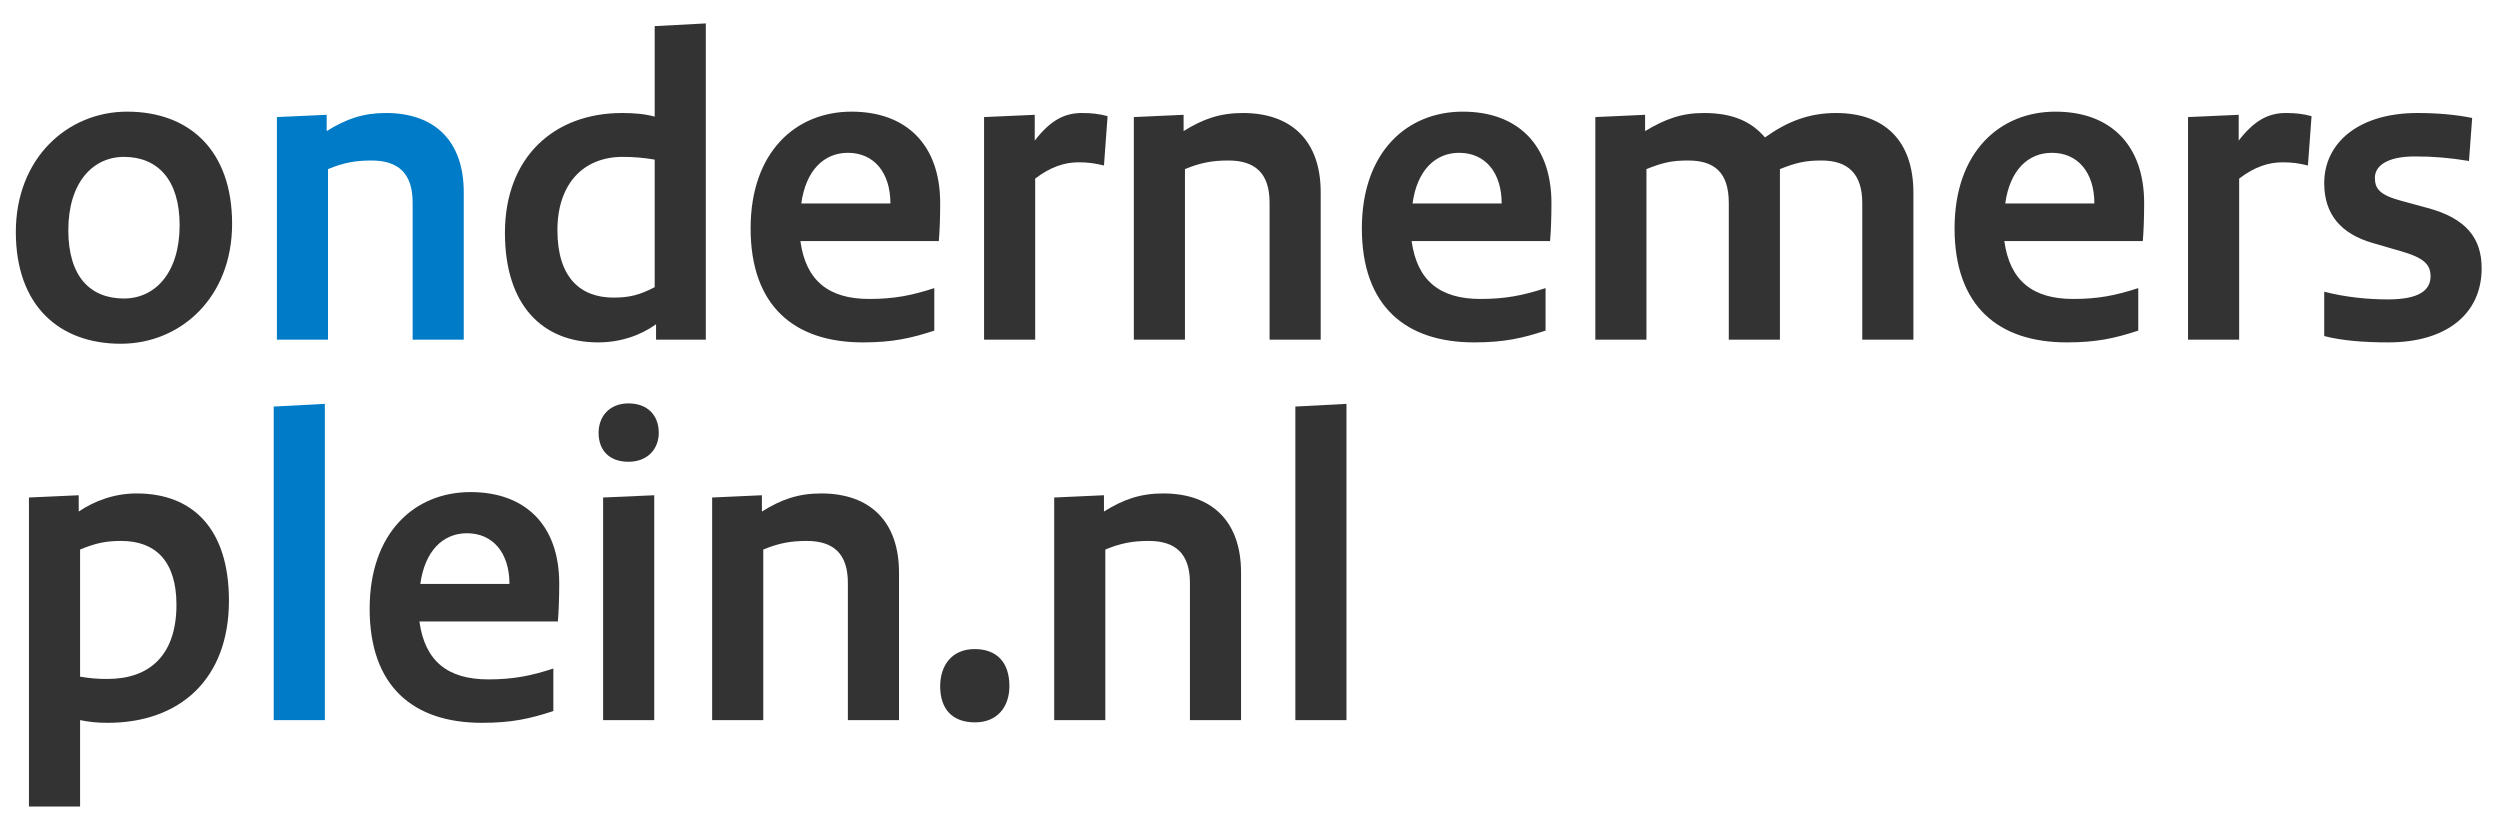
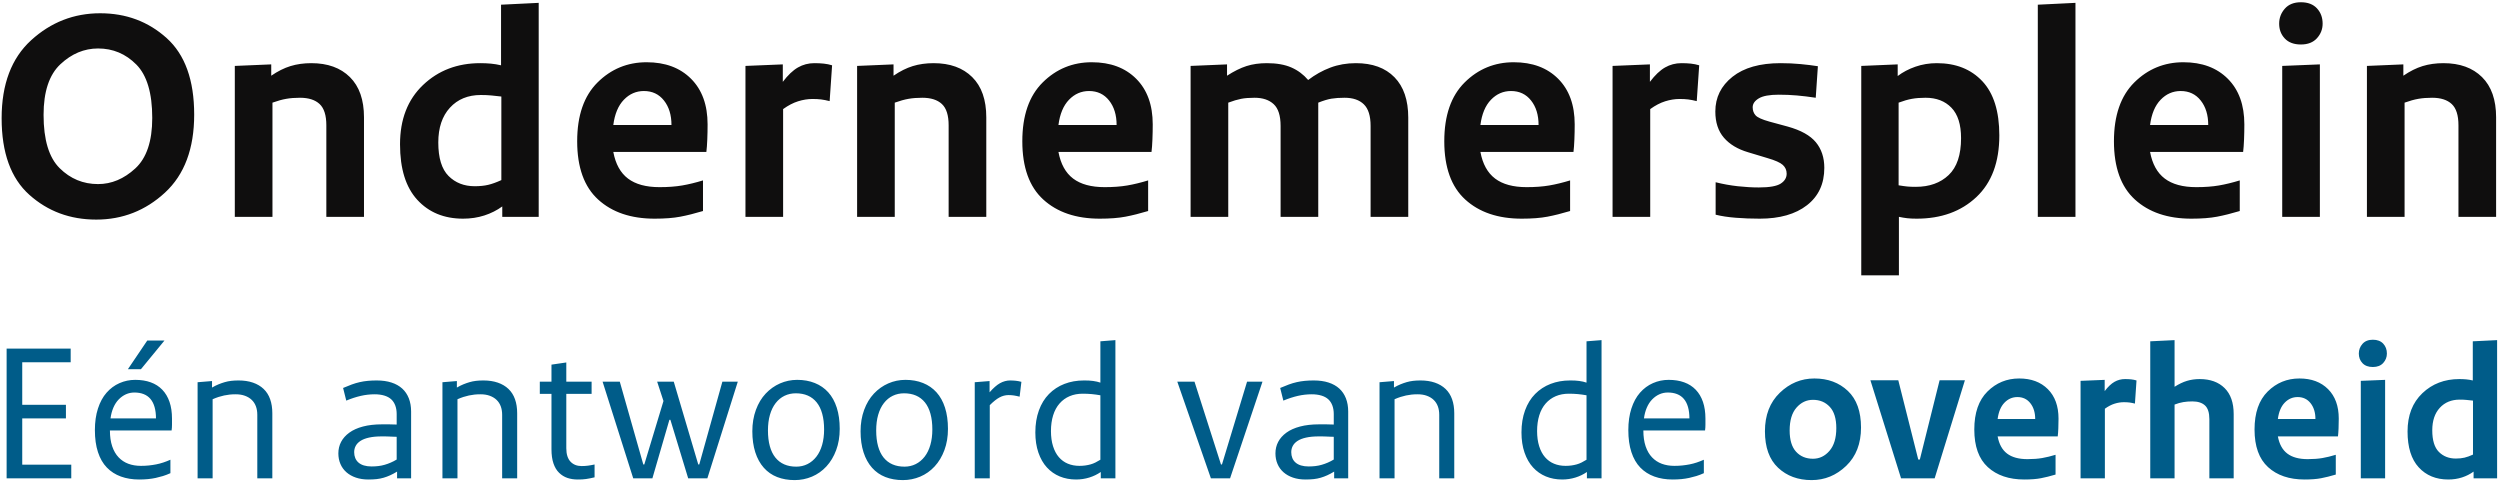
- <svg xmlns="http://www.w3.org/2000/svg" width="184" height="61" viewBox="0 0 184 61">
-   <polygon fill="#333333" points="99.101 29.723 95.338 29.923 95.338 53 99.101 53" />
-   <path fill="#333333" d="M87.579 53L91.342 53 91.342 42.144C91.342 38.381 89.211 36.317 85.614 36.317 83.949 36.317 82.684 36.75 81.252 37.649L81.252 36.45 77.589 36.616 77.589 53 81.352 53 81.352 40.446C82.484 39.98 83.35 39.813 84.549 39.813 86.513 39.813 87.579 40.746 87.579 42.91L87.579 53zM69.197 50.503C69.197 52.234 70.13 53.166 71.761 53.166 73.426 53.166 74.292 52.001 74.292 50.503 74.292 48.738 73.36 47.772 71.728 47.772 70.063 47.772 69.197 48.971 69.197 50.503zM62.404 53L66.167 53 66.167 42.144C66.167 38.381 64.036 36.317 60.439 36.317 58.774 36.317 57.509 36.75 56.077 37.649L56.077 36.45 52.414 36.616 52.414 53 56.177 53 56.177 40.446C57.309 39.98 58.175 39.813 59.374 39.813 61.339 39.813 62.404 40.746 62.404 42.91L62.404 53zM44.056 31.855C44.056 33.12 44.822 33.986 46.254 33.986 47.686 33.986 48.485 33.02 48.485 31.855 48.485 30.589 47.686 29.69 46.254 29.69 44.822 29.69 44.056 30.689 44.056 31.855z" />
-   <polygon fill="#333333" points="48.152 36.45 44.389 36.616 44.389 53 48.152 53" />
-   <path fill="#333333" d="M27.206,44.808 C27.206,50.536 30.436,53.2 35.464,53.2 C37.662,53.2 38.994,52.9 40.726,52.334 L40.726,49.204 C39.094,49.737 37.795,50.003 35.931,50.003 C32.967,50.003 31.269,48.671 30.869,45.741 L41.059,45.741 C41.125,45.008 41.159,43.942 41.159,42.943 C41.159,38.648 38.661,36.217 34.632,36.217 C30.536,36.217 27.206,39.181 27.206,44.808 Z M30.936,42.977 C31.269,40.546 32.601,39.247 34.366,39.247 C36.297,39.247 37.496,40.712 37.496,42.977 L30.936,42.977 Z" />
-   <polygon fill="#007BC7" points="23.909 29.723 20.146 29.923 20.146 53 23.909 53" />
-   <path fill="#333333" d="M2.131 59.36L5.894 59.36 5.894 53C6.56 53.133 7.126 53.2 7.925 53.2 13.22 53.2 16.85 50.003 16.85 44.209 16.85 38.914 14.186 36.317 10.057 36.317 8.392 36.317 6.926 36.883 5.794 37.649L5.794 36.45 2.131 36.616 2.131 59.36zM7.925 49.97C7.159 49.97 6.727 49.936 5.894 49.803L5.894 40.446C7.026 39.98 7.759 39.813 8.924 39.813 11.422 39.813 12.987 41.278 12.987 44.509 12.987 48.271 10.956 49.97 7.925 49.97zM171.062 24.734C172.327 25.067 173.959 25.2 175.791 25.2 180.02 25.2 182.65 23.135 182.65 19.739 182.65 17.541 181.518 16.076 178.688 15.31L176.723 14.777C175.125 14.344 174.792 13.878 174.792 13.079 174.792 12.213 175.691 11.514 177.722 11.514 179.121 11.514 180.286 11.613 181.718 11.847L181.951 8.683C180.819 8.45 179.454 8.317 177.922 8.317 173.593 8.317 171.062 10.515 171.062 13.478 171.062 15.809 172.327 17.208 174.592 17.874L176.656 18.473C178.421 18.973 178.888 19.472 178.888 20.338 178.888 21.337 178.088 22.036 175.757 22.036 174.226 22.036 172.627 21.87 171.062 21.47L171.062 24.734zM170.13 8.55C169.53 8.383 168.964 8.317 168.232 8.317 166.933 8.317 165.901 8.883 164.768 10.348L164.768 8.45 161.039 8.616 161.039 25 164.802 25 164.802 13.145C165.934 12.279 166.966 11.946 167.998 11.946 168.698 11.946 169.164 12.013 169.863 12.18L170.13 8.55zM143.856 16.808C143.856 22.536 147.086 25.2 152.114 25.2 154.312 25.2 155.644 24.9 157.376 24.334L157.376 21.204C155.744 21.737 154.445 22.003 152.581 22.003 149.617 22.003 147.919 20.671 147.519 17.741L157.709 17.741C157.775 17.008 157.809 15.942 157.809 14.943 157.809 10.648 155.311 8.217 151.282 8.217 147.186 8.217 143.856 11.181 143.856 16.808zM147.586 14.977C147.919 12.546 149.251 11.247 151.015 11.247 152.947 11.247 154.146 12.712 154.146 14.977L147.586 14.977zM137.063 25L140.826 25 140.826 14.178C140.826 10.415 138.761 8.317 135.131 8.317 133.133 8.317 131.535 8.949 129.903 10.115 128.904 8.949 127.539 8.317 125.408 8.317 123.776 8.317 122.577 8.75 121.079 9.649L121.079 8.45 117.416 8.616 117.416 25 121.179 25 121.179 12.446C122.344 11.98 123.01 11.813 124.242 11.813 126.207 11.813 127.239 12.712 127.239 14.943L127.239 25 131.002 25 131.002 12.446C132.168 11.98 132.867 11.813 134.066 11.813 135.997 11.813 137.063 12.779 137.063 14.943L137.063 25zM100.233 16.808C100.233 22.536 103.463 25.2 108.491 25.2 110.689 25.2 112.021 24.9 113.753 24.334L113.753 21.204C112.121 21.737 110.822 22.003 108.958 22.003 105.994 22.003 104.296 20.671 103.896 17.741L114.086 17.741C114.152 17.008 114.186 15.942 114.186 14.943 114.186 10.648 111.688 8.217 107.659 8.217 103.563 8.217 100.233 11.181 100.233 16.808zM103.963 14.977C104.296 12.546 105.628 11.247 107.392 11.247 109.324 11.247 110.523 12.712 110.523 14.977L103.963 14.977zM93.44 25L97.203 25 97.203 14.144C97.203 10.381 95.071 8.317 91.475 8.317 89.81 8.317 88.545 8.75 87.113 9.649L87.113 8.45 83.45 8.616 83.45 25 87.213 25 87.213 12.446C88.345 11.98 89.211 11.813 90.409 11.813 92.374 11.813 93.44 12.746 93.44 14.91L93.44 25zM81.518 8.55C80.919 8.383 80.353 8.317 79.62 8.317 78.322 8.317 77.289 8.883 76.157 10.348L76.157 8.45 72.427 8.616 72.427 25 76.19 25 76.19 13.145C77.323 12.279 78.355 11.946 79.387 11.946 80.086 11.946 80.553 12.013 81.252 12.18L81.518 8.55zM55.245 16.808C55.245 22.536 58.475 25.2 63.503 25.2 65.701 25.2 67.033 24.9 68.764 24.334L68.764 21.204C67.133 21.737 65.834 22.003 63.969 22.003 61.006 22.003 59.307 20.671 58.908 17.741L69.097 17.741C69.164 17.008 69.197 15.942 69.197 14.943 69.197 10.648 66.7 8.217 62.671 8.217 58.575 8.217 55.245 11.181 55.245 16.808zM58.974 14.977C59.307 12.546 60.639 11.247 62.404 11.247 64.336 11.247 65.534 12.712 65.534 14.977L58.974 14.977zM51.948 1.723L48.185 1.923 48.185 8.583C47.452 8.383 46.653 8.317 45.787 8.317 40.759 8.317 37.163 11.58 37.163 17.141 37.163 22.469 39.927 25.2 44.023 25.2 45.654 25.2 47.119 24.7 48.285 23.868L48.285 25 51.948 25 51.948 1.723zM45.821 11.547C46.687 11.547 47.386 11.613 48.185 11.747L48.185 21.137C47.086 21.703 46.354 21.903 45.155 21.903 42.724 21.903 41.026 20.438 41.026 16.941 41.026 13.545 42.924 11.547 45.821 11.547z" />
-   <path fill="#007BC7" d="M30.37,25 L34.132,25 L34.132,14.144 C34.132,10.381 32.001,8.317 28.405,8.317 C26.74,8.317 25.474,8.75 24.043,9.649 L24.043,8.45 L20.38,8.616 L20.38,25 L24.142,25 L24.142,12.446 C25.275,11.98 26.14,11.813 27.339,11.813 C29.304,11.813 30.37,12.746 30.37,14.91 L30.37,25 Z" />
-   <path fill="#333333" d="M17.083,16.475 C17.083,11.014 13.886,8.217 9.357,8.217 C4.962,8.217 1.165,11.647 1.165,17.075 C1.165,22.503 4.362,25.3 8.891,25.3 C13.287,25.3 17.083,21.903 17.083,16.475 Z M13.22,16.575 C13.22,20.072 11.422,21.97 9.124,21.97 C6.627,21.97 5.028,20.338 5.028,16.941 C5.028,13.445 6.826,11.547 9.124,11.547 C11.588,11.547 13.22,13.212 13.22,16.575 Z" />
+ <svg xmlns="http://www.w3.org/2000/svg" class="op-logo" width="392px" height="76px" viewBox="0 0 392 76" version="1.1" aria-labelledby="logoTitle logoDesc">
+   <g>
+     <path d="M0.256,18.544 C0.256,13.2 1.8,9.12 4.888,6.304 C7.976,3.488 11.584,2.08 15.712,2.08 C19.776,2.08 23.248,3.376 26.128,5.968 C29.008,8.56 30.448,12.56 30.448,17.968 C30.448,23.312 28.92,27.392 25.864,30.208 C22.808,33.024 19.216,34.432 15.088,34.432 C10.992,34.432 7.496,33.136 4.6,30.544 C1.704,27.952 0.256,23.952 0.256,18.544 Z M6.832,18.016 C6.832,21.92 7.672,24.704 9.352,26.368 C11.032,28.032 13.04,28.864 15.376,28.864 C17.488,28.864 19.432,28.048 21.208,26.416 C22.984,24.784 23.872,22.144 23.872,18.496 C23.872,14.592 23.04,11.8 21.376,10.12 C19.712,8.44 17.712,7.6 15.376,7.6 C13.2,7.6 11.232,8.424 9.472,10.072 C7.712,11.72 6.832,14.368 6.832,18.016 Z M51.17,34 L51.17,19.648 C51.17,18.08 50.818,16.968 50.114,16.312 C49.41,15.656 48.386,15.328 47.042,15.328 C46.242,15.328 45.522,15.384 44.882,15.496 C44.242,15.608 43.522,15.808 42.722,16.096 L42.722,34 L36.818,34 L36.818,10.336 L42.53,10.096 L42.53,11.872 C43.554,11.168 44.562,10.664 45.554,10.36 C46.546,10.056 47.634,9.904 48.818,9.904 C51.378,9.904 53.394,10.632 54.866,12.088 C56.338,13.544 57.074,15.648 57.074,18.4 L57.074,34 L51.17,34 Z M75.396,14.896 C73.38,14.896 71.764,15.56 70.548,16.888 C69.332,18.216 68.724,20.032 68.724,22.336 C68.724,24.768 69.26,26.52 70.332,27.592 C71.404,28.664 72.772,29.2 74.436,29.2 C75.236,29.2 75.94,29.128 76.548,28.984 C77.156,28.84 77.844,28.592 78.612,28.24 L78.612,15.136 C78.068,15.072 77.548,15.016 77.052,14.968 C76.556,14.92 76.004,14.896 75.396,14.896 Z M84.468,0.448 L84.468,34 L78.756,34 L78.756,32.368 C77.924,32.976 76.988,33.448 75.948,33.784 C74.908,34.12 73.796,34.288 72.612,34.288 C69.636,34.288 67.244,33.304 65.436,31.336 C63.628,29.368 62.724,26.464 62.724,22.624 C62.724,18.72 63.924,15.624 66.324,13.336 C68.724,11.048 71.716,9.904 75.3,9.904 C75.876,9.904 76.428,9.928 76.956,9.976 C77.484,10.024 78.02,10.112 78.564,10.24 L78.564,0.736 L84.468,0.448 Z M90.502,22.144 C90.502,18.112 91.566,15.04 93.694,12.928 C95.822,10.816 98.39,9.76 101.398,9.76 C104.31,9.76 106.63,10.624 108.358,12.352 C110.086,14.08 110.95,16.464 110.95,19.504 C110.95,20.304 110.934,21.096 110.902,21.88 C110.87,22.664 110.822,23.312 110.758,23.824 L96.166,23.824 C96.518,25.712 97.286,27.104 98.47,28 C99.654,28.896 101.302,29.344 103.414,29.344 C104.758,29.344 105.942,29.256 106.966,29.08 C107.99,28.904 109.078,28.64 110.23,28.288 L110.23,33.088 C108.95,33.472 107.766,33.768 106.678,33.976 C105.59,34.184 104.246,34.288 102.646,34.288 C98.934,34.288 95.982,33.288 93.79,31.288 C91.598,29.288 90.502,26.24 90.502,22.144 Z M96.166,19.6 L105.286,19.6 C105.286,18.032 104.894,16.752 104.11,15.76 C103.326,14.768 102.278,14.272 100.966,14.272 C99.75,14.272 98.702,14.728 97.822,15.64 C96.942,16.552 96.39,17.872 96.166,19.6 Z M130.472,10.24 L130.088,15.856 C129.576,15.728 129.128,15.64 128.744,15.592 C128.36,15.544 127.912,15.52 127.4,15.52 C126.664,15.52 125.912,15.64 125.144,15.88 C124.376,16.12 123.592,16.528 122.792,17.104 L122.792,34 L116.888,34 L116.888,10.336 L122.744,10.096 L122.744,12.832 C123.544,11.776 124.336,11.024 125.12,10.576 C125.904,10.128 126.76,9.904 127.688,9.904 C128.232,9.904 128.728,9.928 129.176,9.976 C129.624,10.024 130.056,10.112 130.472,10.24 Z M148.746,34 L148.746,19.648 C148.746,18.08 148.394,16.968 147.69,16.312 C146.986,15.656 145.962,15.328 144.618,15.328 C143.818,15.328 143.098,15.384 142.458,15.496 C141.818,15.608 141.098,15.808 140.298,16.096 L140.298,34 L134.394,34 L134.394,10.336 L140.106,10.096 L140.106,11.872 C141.13,11.168 142.138,10.664 143.13,10.36 C144.122,10.056 145.21,9.904 146.394,9.904 C148.954,9.904 150.97,10.632 152.442,12.088 C153.914,13.544 154.65,15.648 154.65,18.4 L154.65,34 L148.746,34 Z M160.3,22.144 C160.3,18.112 161.364,15.04 163.492,12.928 C165.62,10.816 168.188,9.76 171.196,9.76 C174.108,9.76 176.428,10.624 178.156,12.352 C179.884,14.08 180.748,16.464 180.748,19.504 C180.748,20.304 180.732,21.096 180.7,21.88 C180.668,22.664 180.62,23.312 180.556,23.824 L165.964,23.824 C166.316,25.712 167.084,27.104 168.268,28 C169.452,28.896 171.1,29.344 173.212,29.344 C174.556,29.344 175.74,29.256 176.764,29.08 C177.788,28.904 178.876,28.64 180.028,28.288 L180.028,33.088 C178.748,33.472 177.564,33.768 176.476,33.976 C175.388,34.184 174.044,34.288 172.444,34.288 C168.732,34.288 165.78,33.288 163.588,31.288 C161.396,29.288 160.3,26.24 160.3,22.144 Z M165.964,19.6 L175.084,19.6 C175.084,18.032 174.692,16.752 173.908,15.76 C173.124,14.768 172.076,14.272 170.764,14.272 C169.548,14.272 168.5,14.728 167.62,15.64 C166.74,16.552 166.188,17.872 165.964,19.6 Z M214.91,34 L214.91,19.744 C214.91,18.176 214.558,17.048 213.854,16.36 C213.15,15.672 212.142,15.328 210.83,15.328 C210.03,15.328 209.342,15.376 208.766,15.472 C208.19,15.568 207.502,15.776 206.702,16.096 L206.702,34 L200.798,34 L200.798,19.744 C200.798,18.144 200.438,17.008 199.718,16.336 C198.998,15.664 197.998,15.328 196.718,15.328 C195.886,15.328 195.182,15.384 194.606,15.496 C194.03,15.608 193.358,15.808 192.59,16.096 L192.59,34 L186.686,34 L186.686,10.336 L192.398,10.096 L192.398,11.872 C193.486,11.168 194.502,10.664 195.446,10.36 C196.39,10.056 197.454,9.904 198.638,9.904 C200.174,9.904 201.454,10.128 202.478,10.576 C203.502,11.024 204.382,11.68 205.118,12.544 C206.206,11.712 207.366,11.064 208.598,10.6 C209.83,10.136 211.166,9.904 212.606,9.904 C215.198,9.904 217.214,10.64 218.654,12.112 C220.094,13.584 220.814,15.696 220.814,18.448 L220.814,34 L214.91,34 Z M226.464,22.144 C226.464,18.112 227.528,15.04 229.656,12.928 C231.784,10.816 234.352,9.76 237.36,9.76 C240.272,9.76 242.592,10.624 244.32,12.352 C246.048,14.08 246.912,16.464 246.912,19.504 C246.912,20.304 246.896,21.096 246.864,21.88 C246.832,22.664 246.784,23.312 246.72,23.824 L232.128,23.824 C232.48,25.712 233.248,27.104 234.432,28 C235.616,28.896 237.264,29.344 239.376,29.344 C240.72,29.344 241.904,29.256 242.928,29.08 C243.952,28.904 245.04,28.64 246.192,28.288 L246.192,33.088 C244.912,33.472 243.728,33.768 242.64,33.976 C241.552,34.184 240.208,34.288 238.608,34.288 C234.896,34.288 231.944,33.288 229.752,31.288 C227.56,29.288 226.464,26.24 226.464,22.144 Z M232.128,19.6 L241.248,19.6 C241.248,18.032 240.856,16.752 240.072,15.76 C239.288,14.768 238.24,14.272 236.928,14.272 C235.712,14.272 234.664,14.728 233.784,15.64 C232.904,16.552 232.352,17.872 232.128,19.6 Z M266.434,10.24 L266.05,15.856 C265.538,15.728 265.09,15.64 264.706,15.592 C264.322,15.544 263.874,15.52 263.362,15.52 C262.626,15.52 261.874,15.64 261.106,15.88 C260.338,16.12 259.554,16.528 258.754,17.104 L258.754,34 L252.85,34 L252.85,10.336 L258.706,10.096 L258.706,12.832 C259.506,11.776 260.298,11.024 261.082,10.576 C261.866,10.128 262.722,9.904 263.65,9.904 C264.194,9.904 264.69,9.928 265.138,9.976 C265.586,10.024 266.018,10.112 266.434,10.24 Z M269.012,33.664 L269.012,28.576 C270.164,28.864 271.316,29.072 272.468,29.2 C273.62,29.328 274.724,29.392 275.78,29.392 C277.444,29.392 278.588,29.192 279.212,28.792 C279.836,28.392 280.148,27.872 280.148,27.232 C280.148,26.688 279.948,26.232 279.548,25.864 C279.148,25.496 278.34,25.136 277.124,24.784 L274.1,23.872 C272.468,23.392 271.204,22.632 270.308,21.592 C269.412,20.552 268.964,19.184 268.964,17.488 C268.964,15.28 269.86,13.464 271.652,12.04 C273.444,10.616 275.956,9.904 279.188,9.904 C280.276,9.904 281.324,9.952 282.332,10.048 C283.34,10.144 284.244,10.256 285.044,10.384 L284.708,15.328 C283.652,15.168 282.668,15.048 281.756,14.968 C280.844,14.888 279.892,14.848 278.9,14.848 C277.46,14.848 276.42,15.04 275.78,15.424 C275.14,15.808 274.82,16.272 274.82,16.816 C274.82,17.328 274.972,17.752 275.276,18.088 C275.58,18.424 276.308,18.752 277.46,19.072 L280.292,19.84 C282.372,20.416 283.852,21.24 284.732,22.312 C285.612,23.384 286.052,24.72 286.052,26.32 C286.052,28.816 285.148,30.768 283.34,32.176 C281.532,33.584 279.06,34.288 275.924,34.288 C274.612,34.288 273.356,34.24 272.156,34.144 C270.956,34.048 269.908,33.888 269.012,33.664 Z M300.39,29.296 C302.534,29.296 304.254,28.68 305.55,27.448 C306.846,26.216 307.494,24.288 307.494,21.664 C307.494,19.52 306.99,17.928 305.982,16.888 C304.974,15.848 303.622,15.328 301.926,15.328 C301.126,15.328 300.414,15.384 299.79,15.496 C299.166,15.608 298.47,15.808 297.702,16.096 L297.702,29.056 C298.278,29.152 298.742,29.216 299.094,29.248 C299.446,29.28 299.878,29.296 300.39,29.296 Z M291.846,43.168 L291.846,10.336 L297.558,10.096 L297.558,11.92 C298.358,11.312 299.286,10.824 300.342,10.456 C301.398,10.088 302.518,9.904 303.702,9.904 C306.678,9.904 309.054,10.848 310.83,12.736 C312.606,14.624 313.494,17.456 313.494,21.232 C313.494,25.424 312.294,28.648 309.894,30.904 C307.494,33.16 304.374,34.288 300.534,34.288 C299.958,34.288 299.462,34.264 299.046,34.216 C298.63,34.168 298.198,34.096 297.75,34 L297.75,43.168 L291.846,43.168 Z M325.432,0.448 L325.432,34 L319.528,34 L319.528,0.736 L325.432,0.448 Z M331.466,22.144 C331.466,18.112 332.53,15.04 334.658,12.928 C336.786,10.816 339.354,9.76 342.362,9.76 C345.274,9.76 347.594,10.624 349.322,12.352 C351.05,14.08 351.914,16.464 351.914,19.504 C351.914,20.304 351.898,21.096 351.866,21.88 C351.834,22.664 351.786,23.312 351.722,23.824 L337.13,23.824 C337.482,25.712 338.25,27.104 339.434,28 C340.618,28.896 342.266,29.344 344.378,29.344 C345.722,29.344 346.906,29.256 347.93,29.08 C348.954,28.904 350.042,28.64 351.194,28.288 L351.194,33.088 C349.914,33.472 348.73,33.768 347.642,33.976 C346.554,34.184 345.21,34.288 343.61,34.288 C339.898,34.288 336.946,33.288 334.754,31.288 C332.562,29.288 331.466,26.24 331.466,22.144 Z M337.13,19.6 L346.25,19.6 C346.25,18.032 345.858,16.752 345.074,15.76 C344.29,14.768 343.242,14.272 341.93,14.272 C340.714,14.272 339.666,14.728 338.786,15.64 C337.906,16.552 337.354,17.872 337.13,19.6 Z M357.372,3.712 C357.372,2.816 357.668,2.032 358.26,1.36 C358.852,0.688 359.692,0.352 360.78,0.352 C361.868,0.352 362.708,0.672 363.3,1.312 C363.892,1.952 364.188,2.752 364.188,3.712 C364.188,4.576 363.892,5.336 363.3,5.992 C362.708,6.648 361.868,6.976 360.78,6.976 C359.692,6.976 358.852,6.664 358.26,6.04 C357.668,5.416 357.372,4.64 357.372,3.712 Z M363.756,10.096 L363.756,34 L357.852,34 L357.852,10.336 L363.756,10.096 Z M385.486,34 L385.486,19.648 C385.486,18.08 385.134,16.968 384.43,16.312 C383.726,15.656 382.702,15.328 381.358,15.328 C380.558,15.328 379.838,15.384 379.198,15.496 C378.558,15.608 377.838,15.808 377.038,16.096 L377.038,34 L371.134,34 L371.134,10.336 L376.846,10.096 L376.846,11.872 C377.87,11.168 378.878,10.664 379.87,10.36 C380.862,10.056 381.95,9.904 383.134,9.904 C385.694,9.904 387.71,10.632 389.182,12.088 C390.654,13.544 391.39,15.648 391.39,18.4 L391.39,34 L385.486,34 Z" id="logo" fill="#0F0E0E" />
+     <path d="M1.038,75 L1.038,54.664 L11.082,54.664 L11.082,56.803 L3.487,56.803 L3.487,63.468 L10.338,63.468 L10.338,65.607 L3.487,65.607 L3.487,72.861 L11.175,72.861 L11.175,75 L1.038,75 Z M14.879,67.436 C14.879,66.175 15.039,65.049 15.36,64.057 C15.68,63.065 16.129,62.238 16.708,61.577 C17.287,60.916 17.963,60.415 18.738,60.074 C19.514,59.732 20.335,59.562 21.203,59.562 C22.112,59.562 22.923,59.691 23.637,59.95 C24.35,60.208 24.954,60.595 25.45,61.112 C25.946,61.629 26.323,62.264 26.581,63.019 C26.84,63.773 26.969,64.646 26.969,65.638 L26.969,66.584 C26.969,66.739 26.964,66.893 26.953,67.049 C26.943,67.204 26.928,67.353 26.907,67.498 L17.235,67.498 C17.235,68.449 17.354,69.275 17.591,69.978 C17.829,70.681 18.165,71.259 18.599,71.714 C19.033,72.169 19.544,72.504 20.134,72.722 C20.723,72.939 21.379,73.047 22.102,73.047 C22.536,73.047 22.949,73.026 23.342,72.985 C23.735,72.944 24.117,72.887 24.489,72.814 C24.861,72.742 25.233,72.644 25.605,72.52 C25.977,72.396 26.349,72.251 26.721,72.086 L26.721,74.194 C26.308,74.38 25.915,74.53 25.543,74.644 C25.171,74.757 24.794,74.855 24.412,74.938 C24.029,75.021 23.626,75.083 23.203,75.124 C22.779,75.165 22.319,75.186 21.823,75.186 C20.769,75.186 19.813,75.031 18.956,74.721 C18.098,74.411 17.364,73.941 16.755,73.311 C16.145,72.68 15.68,71.874 15.36,70.892 C15.039,69.911 14.879,68.759 14.879,67.436 Z M17.328,65.607 L24.458,65.607 C24.458,64.946 24.386,64.357 24.241,63.84 C24.096,63.323 23.879,62.895 23.59,62.553 C23.301,62.212 22.944,61.959 22.52,61.794 C22.097,61.629 21.616,61.546 21.079,61.546 C20.604,61.546 20.159,61.639 19.746,61.825 C19.333,62.011 18.956,62.28 18.614,62.631 C18.273,62.982 17.995,63.411 17.777,63.917 C17.56,64.424 17.411,64.987 17.328,65.607 Z M20.056,57.888 L23.094,53.393 L25.791,53.393 L22.102,57.888 L20.056,57.888 Z M40.345,75 L40.345,65.049 C40.345,64.553 40.273,64.109 40.128,63.716 C39.983,63.323 39.766,62.988 39.477,62.709 C39.188,62.429 38.831,62.213 38.407,62.057 C37.984,61.902 37.503,61.825 36.966,61.825 C36.615,61.825 36.294,61.84 36.005,61.871 C35.716,61.903 35.426,61.949 35.137,62.011 C34.848,62.073 34.558,62.15 34.269,62.243 C33.98,62.337 33.67,62.455 33.339,62.6 L33.339,75 L30.983,75 L30.983,59.934 L33.246,59.748 L33.246,60.771 C33.597,60.564 33.938,60.394 34.269,60.26 C34.6,60.125 34.925,60.012 35.245,59.919 C35.566,59.825 35.902,59.758 36.253,59.717 C36.604,59.676 36.987,59.655 37.4,59.655 C38.247,59.655 39.002,59.769 39.663,59.996 C40.324,60.223 40.882,60.554 41.337,60.988 C41.792,61.422 42.133,61.959 42.36,62.6 C42.587,63.241 42.701,63.974 42.701,64.801 L42.701,75 L40.345,75 Z M55.534,70.908 C55.534,71.239 55.591,71.543 55.705,71.823 C55.818,72.102 55.989,72.339 56.216,72.535 C56.443,72.732 56.727,72.882 57.069,72.985 C57.41,73.088 57.807,73.14 58.262,73.14 C58.634,73.14 58.99,73.119 59.331,73.078 C59.673,73.037 60.003,72.97 60.324,72.876 C60.644,72.783 60.959,72.67 61.269,72.535 C61.579,72.401 61.889,72.241 62.199,72.055 L62.199,68.49 C62.178,68.49 62.008,68.485 61.688,68.475 C61.367,68.464 61.114,68.454 60.928,68.444 C60.742,68.433 60.561,68.428 60.386,68.428 L59.843,68.428 C59.078,68.428 58.417,68.49 57.859,68.614 C57.301,68.738 56.852,68.914 56.511,69.141 C56.169,69.368 55.922,69.632 55.767,69.931 C55.611,70.231 55.534,70.557 55.534,70.908 Z M64.462,64.522 L64.462,75 L62.261,75 L62.261,73.946 C61.889,74.173 61.533,74.364 61.191,74.519 C60.85,74.675 60.504,74.804 60.153,74.907 C59.802,75.01 59.435,75.083 59.053,75.124 C58.67,75.165 58.241,75.186 57.766,75.186 C57.043,75.186 56.392,75.088 55.813,74.891 C55.234,74.695 54.738,74.416 54.325,74.055 C53.912,73.693 53.597,73.259 53.38,72.752 C53.162,72.246 53.054,71.693 53.054,71.094 C53.054,70.433 53.199,69.828 53.488,69.281 C53.777,68.733 54.206,68.252 54.775,67.839 C55.343,67.426 56.056,67.105 56.913,66.878 C57.771,66.651 58.768,66.537 59.905,66.537 L61.021,66.537 C61.186,66.537 61.367,66.542 61.563,66.552 C61.76,66.563 61.972,66.568 62.199,66.568 L62.199,64.925 C62.199,64.429 62.127,63.985 61.982,63.592 C61.837,63.199 61.626,62.874 61.346,62.615 C61.067,62.357 60.706,62.161 60.261,62.026 C59.817,61.892 59.306,61.825 58.727,61.825 C58.376,61.825 58.019,61.846 57.657,61.887 C57.296,61.928 56.934,61.99 56.572,62.073 C56.211,62.156 55.839,62.259 55.456,62.383 C55.074,62.507 54.687,62.652 54.294,62.817 L53.798,60.833 C54.273,60.626 54.723,60.446 55.147,60.291 C55.57,60.135 55.989,60.012 56.402,59.919 C56.815,59.825 57.239,59.758 57.673,59.717 C58.107,59.676 58.572,59.655 59.068,59.655 C59.936,59.655 60.706,59.763 61.377,59.98 C62.049,60.198 62.612,60.513 63.067,60.926 C63.522,61.339 63.868,61.851 64.106,62.461 C64.343,63.07 64.462,63.757 64.462,64.522 Z M78.737,75 L78.737,65.049 C78.737,64.553 78.665,64.109 78.52,63.716 C78.375,63.323 78.158,62.988 77.869,62.709 C77.58,62.429 77.223,62.213 76.799,62.057 C76.376,61.902 75.895,61.825 75.358,61.825 C75.007,61.825 74.686,61.84 74.397,61.871 C74.108,61.903 73.818,61.949 73.529,62.011 C73.24,62.073 72.95,62.15 72.661,62.243 C72.372,62.337 72.062,62.455 71.731,62.6 L71.731,75 L69.375,75 L69.375,59.934 L71.638,59.748 L71.638,60.771 C71.989,60.564 72.33,60.394 72.661,60.26 C72.992,60.125 73.317,60.012 73.638,59.919 C73.958,59.825 74.294,59.758 74.645,59.717 C74.996,59.676 75.379,59.655 75.792,59.655 C76.639,59.655 77.394,59.769 78.055,59.996 C78.716,60.223 79.274,60.554 79.729,60.988 C80.184,61.422 80.525,61.959 80.752,62.6 C80.979,63.241 81.093,63.974 81.093,64.801 L81.093,75 L78.737,75 Z M84.642,61.763 L84.642,59.841 L86.471,59.841 L86.471,57.175 L88.796,56.834 L88.796,59.841 L92.764,59.841 L92.764,61.763 L88.796,61.763 L88.796,70.288 C88.796,70.763 88.853,71.177 88.966,71.528 C89.08,71.879 89.245,72.169 89.463,72.396 C89.68,72.623 89.933,72.794 90.222,72.907 C90.511,73.021 90.832,73.078 91.183,73.078 C91.369,73.078 91.545,73.073 91.71,73.062 C91.875,73.052 92.035,73.037 92.191,73.016 C92.346,72.995 92.511,72.97 92.686,72.939 C92.862,72.907 93.043,72.871 93.229,72.83 L93.229,74.845 C92.981,74.907 92.749,74.959 92.531,75 C92.314,75.041 92.103,75.077 91.896,75.109 C91.689,75.14 91.483,75.16 91.276,75.171 C91.069,75.181 90.842,75.186 90.594,75.186 C89.995,75.186 89.452,75.103 88.966,74.938 C88.481,74.773 88.047,74.504 87.665,74.132 C87.282,73.76 86.988,73.269 86.781,72.659 C86.574,72.05 86.471,71.311 86.471,70.443 L86.471,61.763 L84.642,61.763 Z M115.688,59.841 L110.914,75 L107.907,75 L105.117,65.824 L104.962,65.824 L102.296,75 L99.289,75 L94.484,59.841 L97.181,59.841 L100.87,72.83 L101.025,72.83 L104.032,62.879 L103.04,59.841 L105.644,59.841 L109.488,72.83 L109.643,72.83 L113.27,59.841 L115.688,59.841 Z M131.668,67.25 C131.668,68.469 131.482,69.58 131.11,70.582 C130.738,71.585 130.227,72.437 129.576,73.14 C128.924,73.843 128.17,74.375 127.312,74.737 C126.455,75.098 125.551,75.279 124.6,75.279 C123.587,75.279 122.673,75.119 121.856,74.799 C121.04,74.478 120.343,73.993 119.764,73.341 C119.185,72.69 118.741,71.885 118.431,70.924 C118.121,69.962 117.966,68.862 117.966,67.622 C117.966,66.403 118.152,65.287 118.524,64.274 C118.896,63.261 119.407,62.409 120.058,61.717 C120.71,61.024 121.459,60.492 122.306,60.12 C123.153,59.748 124.052,59.562 125.003,59.562 C126.016,59.562 126.935,59.727 127.762,60.058 C128.589,60.389 129.291,60.874 129.87,61.515 C130.449,62.156 130.893,62.956 131.203,63.917 C131.513,64.879 131.668,65.989 131.668,67.25 Z M129.219,67.343 C129.219,66.413 129.121,65.592 128.924,64.879 C128.728,64.165 128.439,63.571 128.056,63.096 C127.674,62.621 127.209,62.264 126.662,62.026 C126.114,61.789 125.489,61.67 124.786,61.67 C124.145,61.67 123.556,61.799 123.019,62.057 C122.482,62.316 122.017,62.698 121.624,63.205 C121.231,63.711 120.932,64.326 120.725,65.049 C120.518,65.772 120.415,66.589 120.415,67.498 C120.415,68.428 120.513,69.249 120.71,69.963 C120.906,70.676 121.195,71.27 121.578,71.745 C121.96,72.22 122.425,72.577 122.972,72.814 C123.52,73.052 124.145,73.171 124.848,73.171 C125.489,73.171 126.078,73.037 126.615,72.768 C127.152,72.499 127.617,72.112 128.01,71.606 C128.403,71.099 128.702,70.484 128.909,69.761 C129.116,69.038 129.219,68.232 129.219,67.343 Z M148.64,67.25 C148.64,68.469 148.454,69.58 148.082,70.582 C147.71,71.585 147.199,72.437 146.548,73.14 C145.896,73.843 145.142,74.375 144.285,74.737 C143.427,75.098 142.523,75.279 141.572,75.279 C140.559,75.279 139.645,75.119 138.828,74.799 C138.012,74.478 137.315,73.993 136.736,73.341 C136.157,72.69 135.713,71.885 135.403,70.924 C135.093,69.962 134.938,68.862 134.938,67.622 C134.938,66.403 135.124,65.287 135.496,64.274 C135.868,63.261 136.379,62.409 137.03,61.717 C137.682,61.024 138.431,60.492 139.278,60.12 C140.125,59.748 141.024,59.562 141.975,59.562 C142.988,59.562 143.907,59.727 144.734,60.058 C145.561,60.389 146.263,60.874 146.842,61.515 C147.421,62.156 147.865,62.956 148.175,63.917 C148.485,64.879 148.64,65.989 148.64,67.25 Z M146.191,67.343 C146.191,66.413 146.093,65.592 145.897,64.879 C145.7,64.165 145.411,63.571 145.029,63.096 C144.646,62.621 144.181,62.264 143.633,62.026 C143.086,61.789 142.461,61.67 141.758,61.67 C141.117,61.67 140.528,61.799 139.991,62.057 C139.454,62.316 138.989,62.698 138.596,63.205 C138.203,63.711 137.904,64.326 137.697,65.049 C137.49,65.772 137.387,66.589 137.387,67.498 C137.387,68.428 137.485,69.249 137.681,69.963 C137.878,70.676 138.167,71.27 138.549,71.745 C138.932,72.22 139.397,72.577 139.945,72.814 C140.492,73.052 141.117,73.171 141.82,73.171 C142.461,73.171 143.05,73.037 143.587,72.768 C144.124,72.499 144.589,72.112 144.982,71.606 C145.375,71.099 145.674,70.484 145.881,69.761 C146.088,69.038 146.191,68.232 146.191,67.343 Z M160.156,59.872 L159.877,62.197 C159.712,62.156 159.557,62.12 159.412,62.089 C159.267,62.057 159.128,62.032 158.994,62.011 C158.859,61.99 158.725,61.975 158.59,61.965 C158.456,61.954 158.306,61.949 158.141,61.949 C157.893,61.949 157.65,61.98 157.412,62.042 C157.175,62.104 156.942,62.197 156.715,62.321 C156.488,62.445 156.25,62.605 156.002,62.801 C155.754,62.998 155.485,63.241 155.196,63.53 L155.196,75 L152.84,75 L152.84,59.934 L155.165,59.748 L155.165,61.515 C155.454,61.184 155.733,60.9 156.002,60.663 C156.271,60.425 156.534,60.234 156.792,60.089 C157.051,59.944 157.314,59.836 157.583,59.764 C157.852,59.691 158.12,59.655 158.389,59.655 C158.554,59.655 158.709,59.66 158.854,59.67 C158.999,59.681 159.138,59.691 159.273,59.702 C159.407,59.712 159.546,59.732 159.691,59.764 C159.836,59.795 159.991,59.831 160.156,59.872 Z M169.781,61.732 C169.016,61.732 168.329,61.861 167.72,62.12 C167.11,62.378 166.583,62.76 166.138,63.267 C165.694,63.773 165.358,64.393 165.131,65.126 C164.904,65.86 164.79,66.682 164.79,67.591 C164.79,68.48 164.898,69.27 165.115,69.963 C165.333,70.655 165.637,71.228 166.03,71.683 C166.423,72.138 166.893,72.479 167.44,72.706 C167.988,72.933 168.593,73.047 169.254,73.047 C169.585,73.047 169.895,73.026 170.184,72.985 C170.473,72.944 170.747,72.887 171.006,72.814 C171.264,72.742 171.517,72.644 171.765,72.52 C172.013,72.396 172.271,72.251 172.54,72.086 L172.54,61.98 C172.292,61.939 172.06,61.903 171.843,61.871 C171.625,61.84 171.403,61.815 171.176,61.794 C170.949,61.773 170.721,61.758 170.494,61.748 C170.267,61.737 170.029,61.732 169.781,61.732 Z M174.896,53.331 L174.896,75 L172.602,75 L172.602,74.008 C172.333,74.194 172.049,74.359 171.75,74.504 C171.45,74.649 171.135,74.773 170.804,74.876 C170.473,74.979 170.132,75.057 169.781,75.109 C169.43,75.16 169.078,75.186 168.727,75.186 C167.797,75.186 166.945,75.026 166.169,74.706 C165.394,74.385 164.723,73.915 164.155,73.295 C163.586,72.675 163.142,71.9 162.821,70.97 C162.501,70.04 162.341,68.986 162.341,67.808 C162.341,66.527 162.527,65.375 162.899,64.352 C163.271,63.328 163.798,62.471 164.48,61.779 C165.162,61.086 165.968,60.559 166.898,60.197 C167.828,59.836 168.851,59.655 169.967,59.655 C170.236,59.655 170.489,59.66 170.726,59.67 C170.964,59.681 171.186,59.701 171.393,59.733 C171.6,59.764 171.801,59.8 171.998,59.841 C172.194,59.882 172.375,59.934 172.54,59.996 L172.54,53.517 L174.896,53.331 Z M189.868,75 L184.598,59.841 L187.295,59.841 L191.449,72.83 L191.604,72.83 L195.541,59.841 L197.959,59.841 L192.875,75 L189.868,75 Z M202.469,70.908 C202.469,71.239 202.526,71.543 202.639,71.823 C202.753,72.102 202.924,72.339 203.151,72.535 C203.378,72.732 203.662,72.882 204.004,72.985 C204.345,73.088 204.742,73.14 205.197,73.14 C205.569,73.14 205.925,73.119 206.267,73.078 C206.608,73.037 206.938,72.97 207.258,72.876 C207.579,72.783 207.894,72.67 208.204,72.535 C208.514,72.401 208.824,72.241 209.134,72.055 L209.134,68.49 C209.113,68.49 208.943,68.485 208.623,68.475 C208.302,68.464 208.049,68.454 207.863,68.444 C207.677,68.433 207.496,68.428 207.321,68.428 L206.778,68.428 C206.013,68.428 205.352,68.49 204.794,68.614 C204.236,68.738 203.787,68.914 203.446,69.141 C203.104,69.368 202.857,69.632 202.702,69.931 C202.546,70.231 202.469,70.557 202.469,70.908 Z M211.397,64.522 L211.397,75 L209.196,75 L209.196,73.946 C208.824,74.173 208.468,74.364 208.126,74.519 C207.785,74.675 207.439,74.804 207.088,74.907 C206.737,75.01 206.37,75.083 205.988,75.124 C205.605,75.165 205.176,75.186 204.701,75.186 C203.978,75.186 203.327,75.088 202.748,74.891 C202.169,74.695 201.673,74.416 201.26,74.055 C200.847,73.693 200.532,73.259 200.315,72.752 C200.097,72.246 199.989,71.693 199.989,71.094 C199.989,70.433 200.134,69.828 200.423,69.281 C200.712,68.733 201.141,68.252 201.709,67.839 C202.278,67.426 202.991,67.105 203.849,66.878 C204.706,66.651 205.703,66.537 206.84,66.537 L207.956,66.537 C208.121,66.537 208.302,66.542 208.499,66.552 C208.695,66.563 208.907,66.568 209.134,66.568 L209.134,64.925 C209.134,64.429 209.062,63.985 208.917,63.592 C208.772,63.199 208.561,62.874 208.281,62.615 C208.002,62.357 207.641,62.161 207.196,62.026 C206.752,61.892 206.241,61.825 205.662,61.825 C205.311,61.825 204.954,61.846 204.593,61.887 C204.231,61.928 203.869,61.99 203.507,62.073 C203.146,62.156 202.774,62.259 202.392,62.383 C202.009,62.507 201.622,62.652 201.229,62.817 L200.733,60.833 C201.208,60.626 201.658,60.446 202.082,60.291 C202.505,60.135 202.924,60.012 203.337,59.919 C203.75,59.825 204.174,59.758 204.608,59.717 C205.042,59.676 205.507,59.655 206.003,59.655 C206.871,59.655 207.641,59.763 208.312,59.98 C208.984,60.198 209.547,60.513 210.002,60.926 C210.457,61.339 210.803,61.851 211.041,62.461 C211.278,63.07 211.397,63.757 211.397,64.522 Z M225.672,75 L225.672,65.049 C225.672,64.553 225.6,64.109 225.455,63.716 C225.31,63.323 225.093,62.988 224.804,62.709 C224.515,62.429 224.158,62.213 223.734,62.057 C223.311,61.902 222.83,61.825 222.293,61.825 C221.942,61.825 221.621,61.84 221.332,61.871 C221.043,61.903 220.753,61.949 220.464,62.011 C220.175,62.073 219.885,62.15 219.596,62.243 C219.307,62.337 218.997,62.455 218.666,62.6 L218.666,75 L216.31,75 L216.31,59.934 L218.573,59.748 L218.573,60.771 C218.924,60.564 219.265,60.394 219.596,60.26 C219.927,60.125 220.252,60.012 220.572,59.919 C220.893,59.825 221.229,59.758 221.58,59.717 C221.931,59.676 222.314,59.655 222.727,59.655 C223.574,59.655 224.329,59.769 224.99,59.996 C225.651,60.223 226.209,60.554 226.664,60.988 C227.119,61.422 227.46,61.959 227.687,62.6 C227.914,63.241 228.028,63.974 228.028,64.801 L228.028,75 L225.672,75 Z M246.007,61.732 C245.242,61.732 244.555,61.861 243.946,62.12 C243.336,62.378 242.809,62.76 242.364,63.267 C241.92,63.773 241.584,64.393 241.357,65.126 C241.13,65.86 241.016,66.682 241.016,67.591 C241.016,68.48 241.124,69.27 241.341,69.963 C241.559,70.655 241.863,71.228 242.256,71.683 C242.649,72.138 243.119,72.479 243.667,72.706 C244.214,72.933 244.819,73.047 245.48,73.047 C245.811,73.047 246.121,73.026 246.41,72.985 C246.699,72.944 246.973,72.887 247.232,72.814 C247.49,72.742 247.743,72.644 247.991,72.52 C248.239,72.396 248.497,72.251 248.766,72.086 L248.766,61.98 C248.518,61.939 248.286,61.903 248.069,61.871 C247.851,61.84 247.629,61.815 247.402,61.794 C247.175,61.773 246.947,61.758 246.72,61.748 C246.493,61.737 246.255,61.732 246.007,61.732 Z M251.122,53.331 L251.122,75 L248.828,75 L248.828,74.008 C248.559,74.194 248.275,74.359 247.976,74.504 C247.676,74.649 247.361,74.773 247.03,74.876 C246.699,74.979 246.358,75.057 246.007,75.109 C245.656,75.16 245.304,75.186 244.953,75.186 C244.023,75.186 243.171,75.026 242.395,74.706 C241.62,74.385 240.949,73.915 240.381,73.295 C239.812,72.675 239.368,71.9 239.048,70.97 C238.727,70.04 238.567,68.986 238.567,67.808 C238.567,66.527 238.753,65.375 239.125,64.352 C239.497,63.328 240.024,62.471 240.706,61.779 C241.388,61.086 242.194,60.559 243.124,60.197 C244.054,59.836 245.077,59.655 246.193,59.655 C246.462,59.655 246.715,59.66 246.952,59.67 C247.19,59.681 247.412,59.701 247.619,59.733 C247.826,59.764 248.027,59.8 248.224,59.841 C248.42,59.882 248.601,59.934 248.766,59.996 L248.766,53.517 L251.122,53.331 Z M255.322,67.436 C255.322,66.175 255.482,65.049 255.803,64.057 C256.123,63.065 256.572,62.238 257.151,61.577 C257.73,60.916 258.406,60.415 259.182,60.074 C259.957,59.732 260.778,59.562 261.646,59.562 C262.555,59.562 263.366,59.691 264.079,59.95 C264.793,60.208 265.397,60.595 265.893,61.112 C266.389,61.629 266.766,62.264 267.024,63.019 C267.283,63.773 267.412,64.646 267.412,65.638 L267.412,66.584 C267.412,66.739 267.407,66.893 267.397,67.049 C267.386,67.204 267.371,67.353 267.35,67.498 L257.678,67.498 C257.678,68.449 257.797,69.275 258.034,69.978 C258.272,70.681 258.608,71.259 259.042,71.714 C259.476,72.169 259.987,72.504 260.577,72.722 C261.166,72.939 261.822,73.047 262.545,73.047 C262.979,73.047 263.392,73.026 263.785,72.985 C264.178,72.944 264.56,72.887 264.932,72.814 C265.304,72.742 265.676,72.644 266.048,72.52 C266.42,72.396 266.792,72.251 267.164,72.086 L267.164,74.194 C266.751,74.38 266.358,74.53 265.986,74.644 C265.614,74.757 265.237,74.855 264.854,74.938 C264.472,75.021 264.069,75.083 263.646,75.124 C263.222,75.165 262.762,75.186 262.266,75.186 C261.212,75.186 260.256,75.031 259.399,74.721 C258.541,74.411 257.807,73.941 257.197,73.311 C256.588,72.68 256.123,71.874 255.803,70.892 C255.482,69.911 255.322,68.759 255.322,67.436 Z M257.771,65.607 L264.901,65.607 C264.901,64.946 264.829,64.357 264.684,63.84 C264.539,63.323 264.322,62.895 264.033,62.553 C263.744,62.212 263.387,61.959 262.964,61.794 C262.54,61.629 262.059,61.546 261.522,61.546 C261.047,61.546 260.602,61.639 260.189,61.825 C259.776,62.011 259.399,62.28 259.058,62.631 C258.716,62.982 258.438,63.411 258.221,63.917 C258.003,64.424 257.854,64.987 257.771,65.607 Z M291.808,67.033 C291.808,69.554 291.033,71.559 289.483,73.047 C287.933,74.535 286.125,75.279 284.058,75.279 C281.929,75.279 280.178,74.633 278.803,73.341 C277.429,72.05 276.742,70.143 276.742,67.622 C276.742,65.101 277.517,63.091 279.067,61.593 C280.617,60.094 282.425,59.345 284.492,59.345 C286.621,59.345 288.372,59.996 289.747,61.298 C291.121,62.6 291.808,64.512 291.808,67.033 Z M287.933,67.126 C287.933,65.638 287.592,64.527 286.91,63.794 C286.228,63.06 285.35,62.693 284.275,62.693 C283.262,62.693 282.4,63.101 281.687,63.917 C280.973,64.734 280.617,65.927 280.617,67.498 C280.617,68.986 280.953,70.097 281.625,70.831 C282.296,71.564 283.18,71.931 284.275,71.931 C285.288,71.931 286.15,71.518 286.863,70.691 C287.577,69.864 287.933,68.676 287.933,67.126 Z M298.085,75 L293.28,59.624 L297.651,59.624 L300.782,72.055 L301.03,72.055 L304.13,59.624 L308.098,59.624 L303.355,75 L298.085,75 Z M309.57,67.343 C309.57,64.739 310.257,62.755 311.632,61.391 C313.006,60.027 314.664,59.345 316.607,59.345 C318.488,59.345 319.986,59.903 321.102,61.019 C322.218,62.135 322.776,63.675 322.776,65.638 C322.776,66.155 322.766,66.666 322.745,67.172 C322.724,67.679 322.693,68.097 322.652,68.428 L313.228,68.428 C313.455,69.647 313.951,70.546 314.716,71.125 C315.481,71.704 316.545,71.993 317.909,71.993 C318.777,71.993 319.542,71.936 320.203,71.823 C320.864,71.709 321.567,71.538 322.311,71.311 L322.311,74.411 C321.484,74.659 320.72,74.85 320.017,74.984 C319.314,75.119 318.446,75.186 317.413,75.186 C315.016,75.186 313.109,74.54 311.693,73.249 C310.278,71.957 309.57,69.988 309.57,67.343 Z M313.228,65.7 L319.118,65.7 C319.118,64.687 318.865,63.861 318.358,63.22 C317.852,62.579 317.175,62.259 316.328,62.259 C315.543,62.259 314.866,62.553 314.298,63.142 C313.729,63.732 313.373,64.584 313.228,65.7 Z M335.005,59.655 L334.757,63.282 C334.426,63.199 334.137,63.143 333.889,63.111 C333.641,63.08 333.352,63.065 333.021,63.065 C332.546,63.065 332.06,63.142 331.564,63.297 C331.068,63.453 330.562,63.716 330.045,64.088 L330.045,75 L326.232,75 L326.232,59.717 L330.014,59.562 L330.014,61.329 C330.531,60.647 331.042,60.161 331.548,59.872 C332.055,59.583 332.608,59.438 333.207,59.438 C333.558,59.438 333.879,59.453 334.168,59.484 C334.457,59.516 334.736,59.572 335.005,59.655 Z M346.428,75 L346.428,65.731 C346.428,64.718 346.201,64 345.746,63.577 C345.291,63.153 344.63,62.941 343.762,62.941 C343.245,62.941 342.77,62.977 342.336,63.05 C341.902,63.122 341.447,63.251 340.972,63.437 L340.972,75 L337.159,75 L337.159,53.517 L340.972,53.331 L340.972,60.647 C341.654,60.213 342.305,59.903 342.925,59.717 C343.545,59.531 344.206,59.438 344.909,59.438 C346.562,59.438 347.864,59.908 348.815,60.849 C349.766,61.789 350.241,63.148 350.241,64.925 L350.241,75 L346.428,75 Z M353.511,67.343 C353.511,64.739 354.198,62.755 355.572,61.391 C356.947,60.027 358.605,59.345 360.548,59.345 C362.429,59.345 363.927,59.903 365.043,61.019 C366.159,62.135 366.717,63.675 366.717,65.638 C366.717,66.155 366.707,66.666 366.686,67.172 C366.665,67.679 366.634,68.097 366.593,68.428 L357.169,68.428 C357.396,69.647 357.892,70.546 358.657,71.125 C359.422,71.704 360.486,71.993 361.85,71.993 C362.718,71.993 363.483,71.936 364.144,71.823 C364.805,71.709 365.508,71.538 366.252,71.311 L366.252,74.411 C365.425,74.659 364.661,74.85 363.958,74.984 C363.255,75.119 362.387,75.186 361.354,75.186 C358.957,75.186 357.05,74.54 355.635,73.249 C354.219,71.957 353.511,69.988 353.511,67.343 Z M357.169,65.7 L363.059,65.7 C363.059,64.687 362.806,63.861 362.3,63.22 C361.793,62.579 361.116,62.259 360.269,62.259 C359.484,62.259 358.807,62.553 358.238,63.142 C357.67,63.732 357.314,64.584 357.169,65.7 Z M369.863,55.439 C369.863,54.86 370.054,54.354 370.437,53.92 C370.819,53.486 371.361,53.269 372.064,53.269 C372.767,53.269 373.309,53.476 373.692,53.889 C374.074,54.302 374.265,54.819 374.265,55.439 C374.265,55.997 374.074,56.488 373.692,56.911 C373.309,57.335 372.767,57.547 372.064,57.547 C371.361,57.547 370.819,57.346 370.437,56.943 C370.054,56.539 369.863,56.038 369.863,55.439 Z M373.986,59.562 L373.986,75 L370.173,75 L370.173,59.717 L373.986,59.562 Z M385.688,62.662 C384.386,62.662 383.342,63.091 382.557,63.949 C381.772,64.806 381.379,65.979 381.379,67.467 C381.379,69.038 381.725,70.169 382.418,70.862 C383.11,71.554 383.993,71.9 385.068,71.9 C385.585,71.9 386.039,71.854 386.432,71.76 C386.825,71.667 387.269,71.507 387.765,71.28 L387.765,62.817 C387.414,62.776 387.078,62.74 386.757,62.709 C386.437,62.677 386.081,62.662 385.688,62.662 Z M391.547,53.331 L391.547,75 L387.858,75 L387.858,73.946 C387.321,74.339 386.716,74.643 386.045,74.861 C385.373,75.078 384.655,75.186 383.89,75.186 C381.968,75.186 380.423,74.551 379.255,73.279 C378.088,72.008 377.504,70.133 377.504,67.653 C377.504,65.132 378.279,63.132 379.829,61.654 C381.379,60.177 383.311,59.438 385.626,59.438 C385.998,59.438 386.354,59.453 386.695,59.484 C387.037,59.516 387.383,59.572 387.734,59.655 L387.734,53.517 L391.547,53.331 Z" id="tagline" fill="#005C89" />
+   </g>
</svg>
